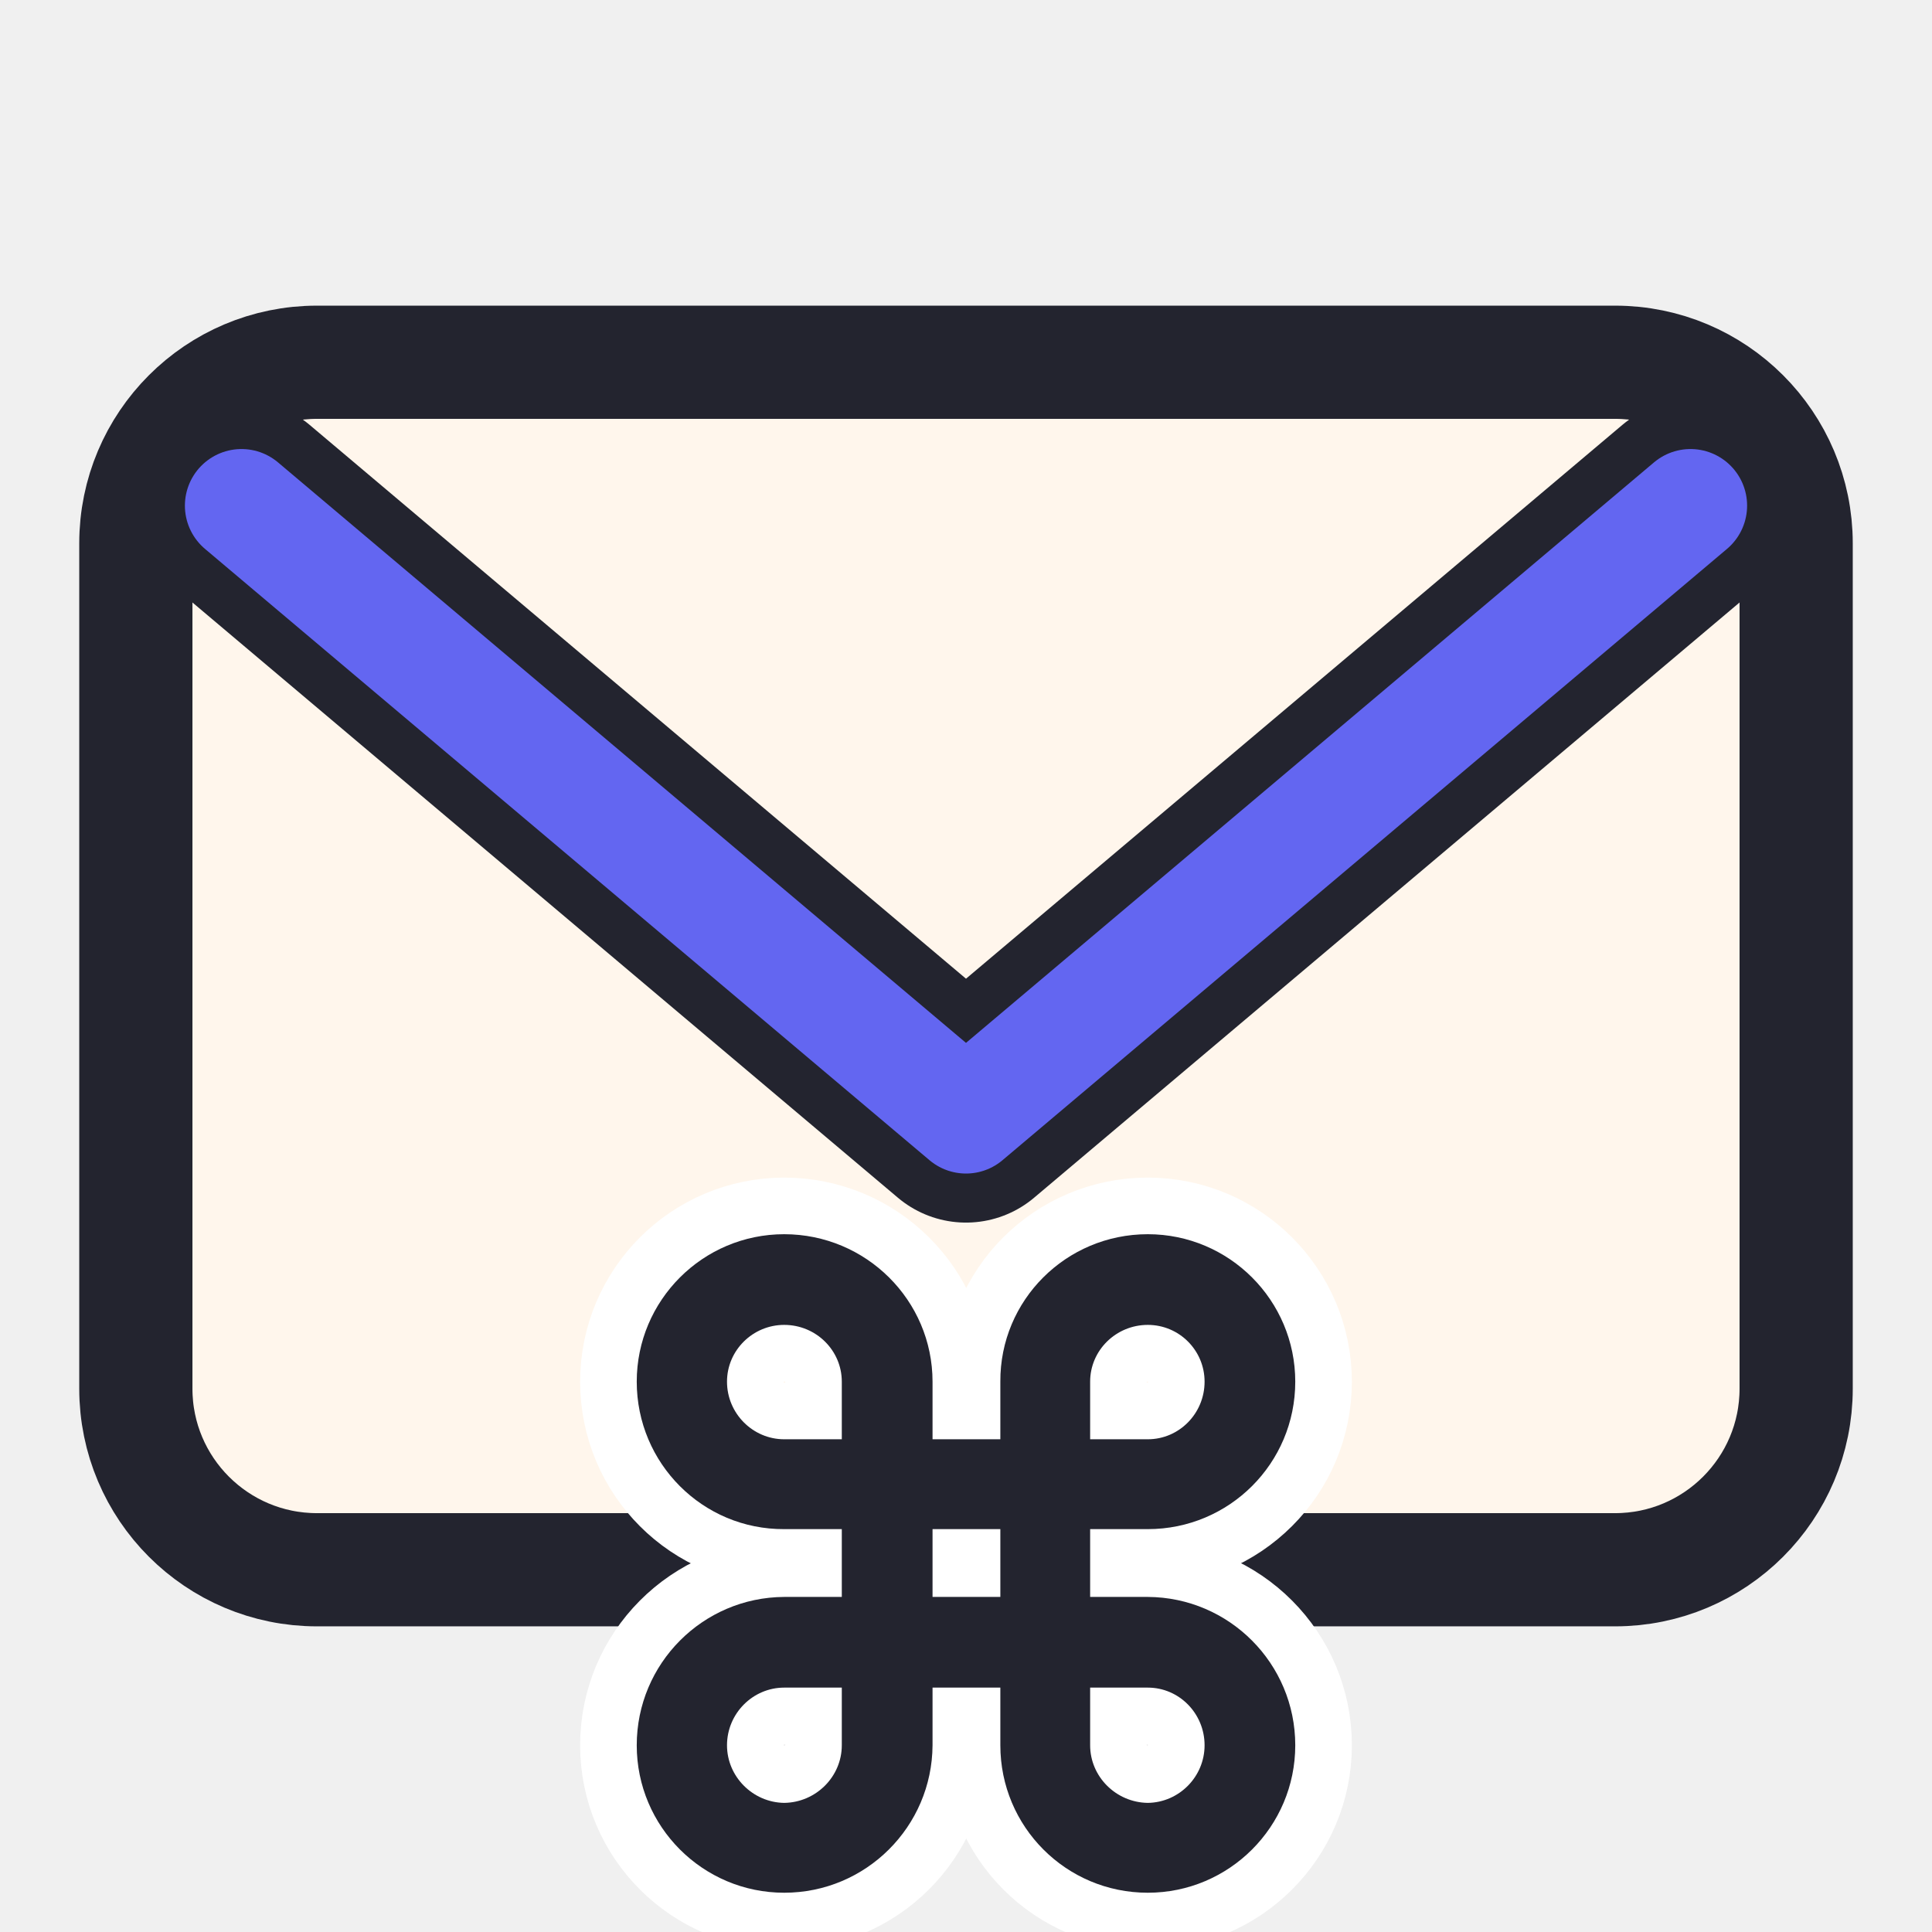
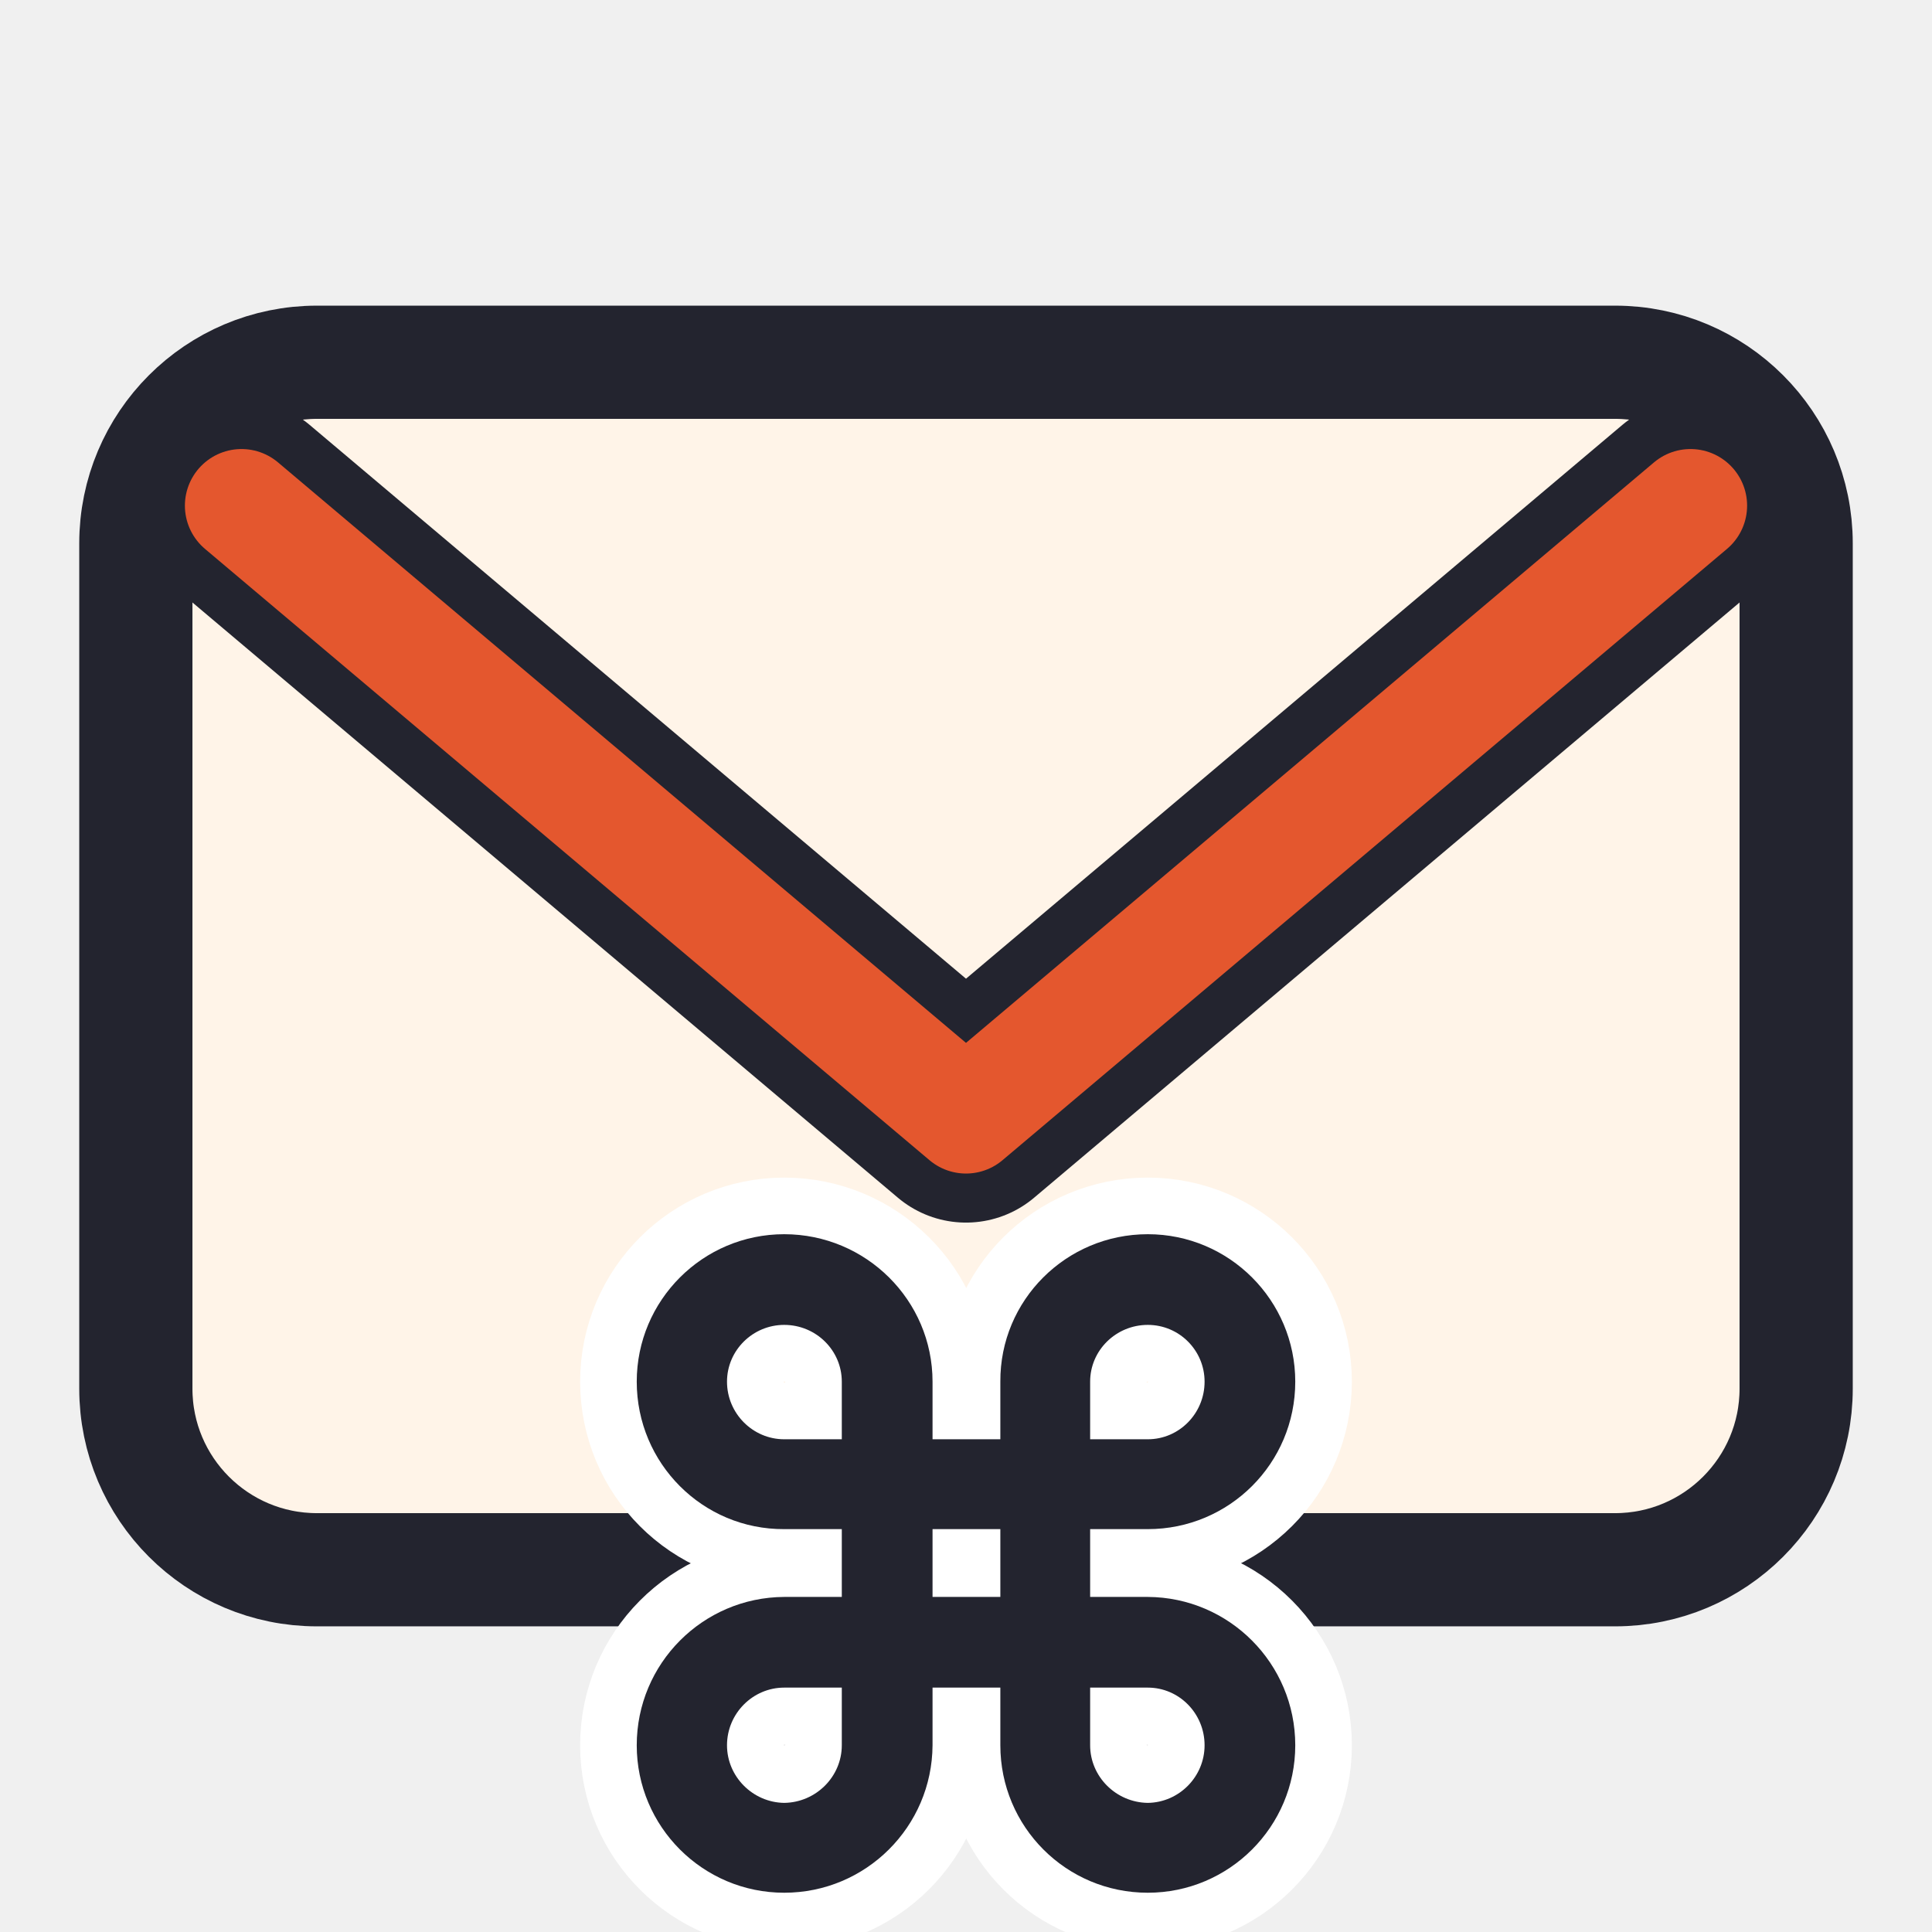
<svg xmlns="http://www.w3.org/2000/svg" width="512" height="512" viewBox="0 0 512 512">
-   <rect x="36" y="96" width="440" height="320" rx="48" fill="#FFF6EC" stroke="#23242F" stroke-width="30" />
+   <rect x="36" y="96" width="440" height="320" rx="48" fill="#FFF4E8" stroke="#23242F" stroke-width="30" />
  <path d="M 64 134 L 256 296 L 448 134" fill="none" stroke="#23242F" stroke-width="56" stroke-linecap="round" stroke-linejoin="round" />
-   <path d="M 64 134 L 256 296 L 448 134" fill="none" stroke="#6366F1" stroke-width="30" stroke-linecap="round" stroke-linejoin="round" />
+   <path d="M 64 134 L 256 296 L 448 134" fill="none" stroke="#E4572E" stroke-width="30" stroke-linecap="round" stroke-linejoin="round" />
  <text x="256" y="498" font-family="-apple-system, 'SF Pro Display', 'Apple Symbols', sans-serif" font-size="230" font-weight="800" text-anchor="middle" paint-order="stroke" stroke="#FFFFFF" stroke-width="30" stroke-linejoin="round" fill="#23242F">⌘</text>
</svg>
